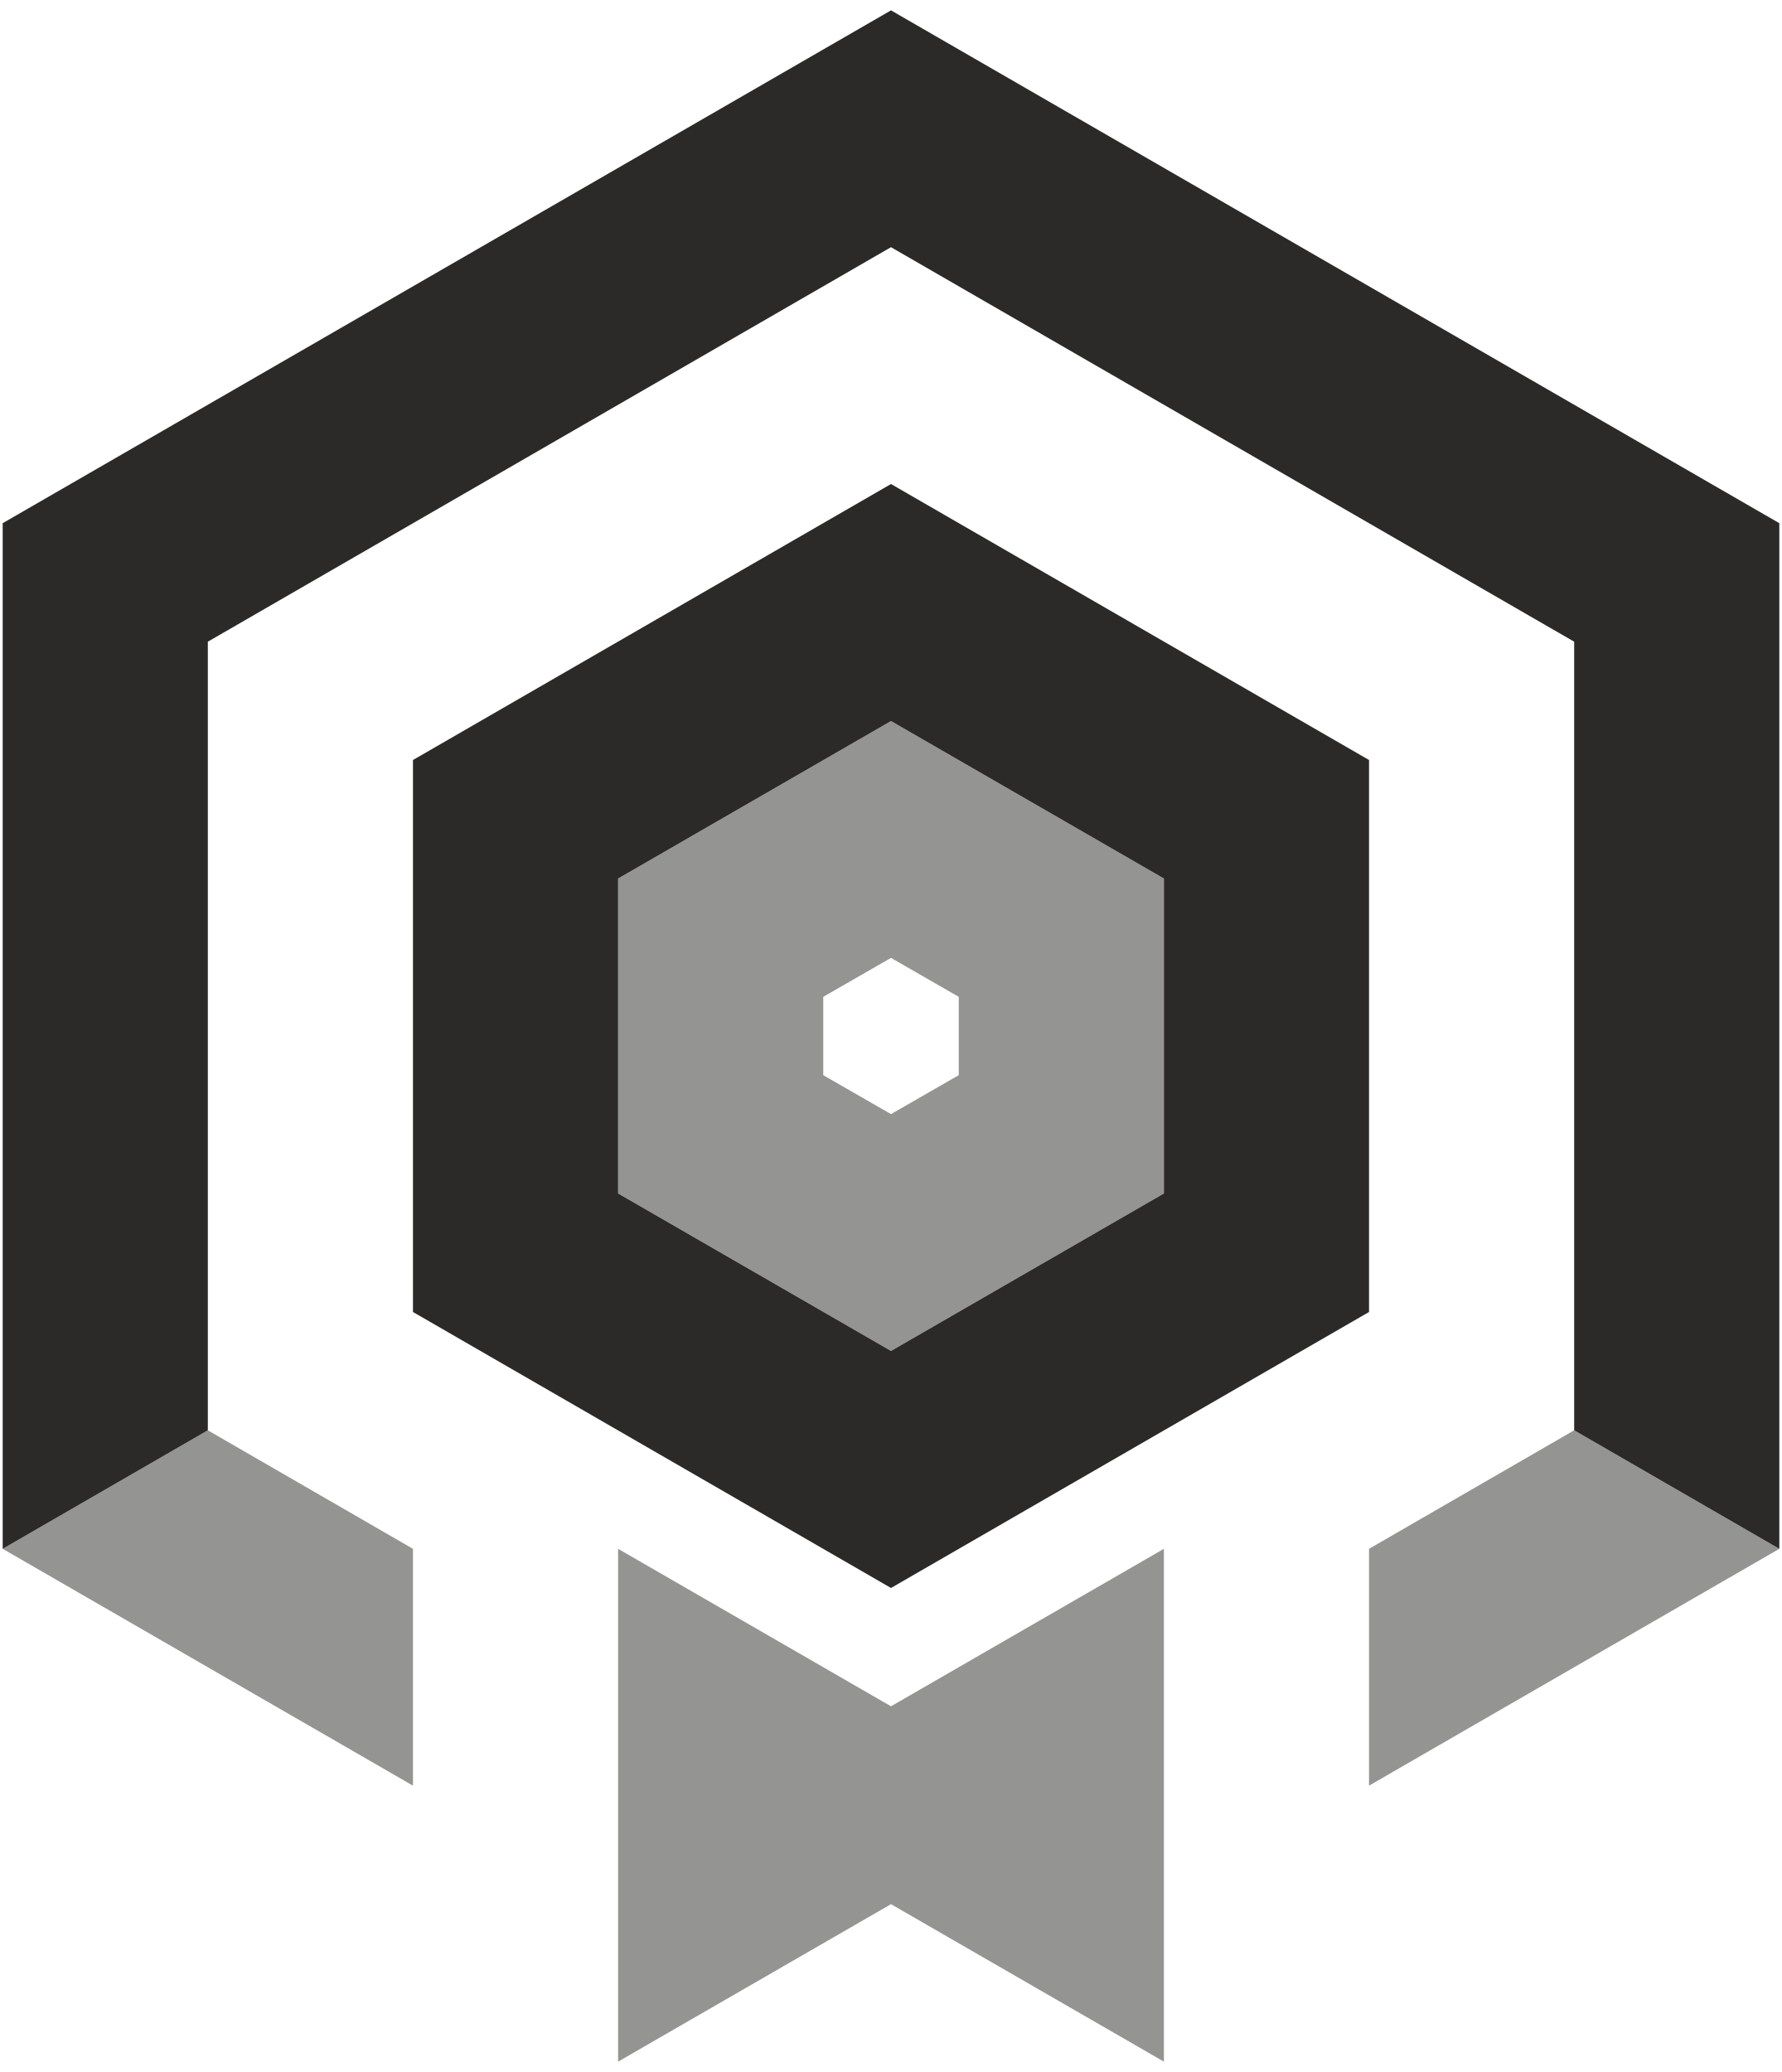
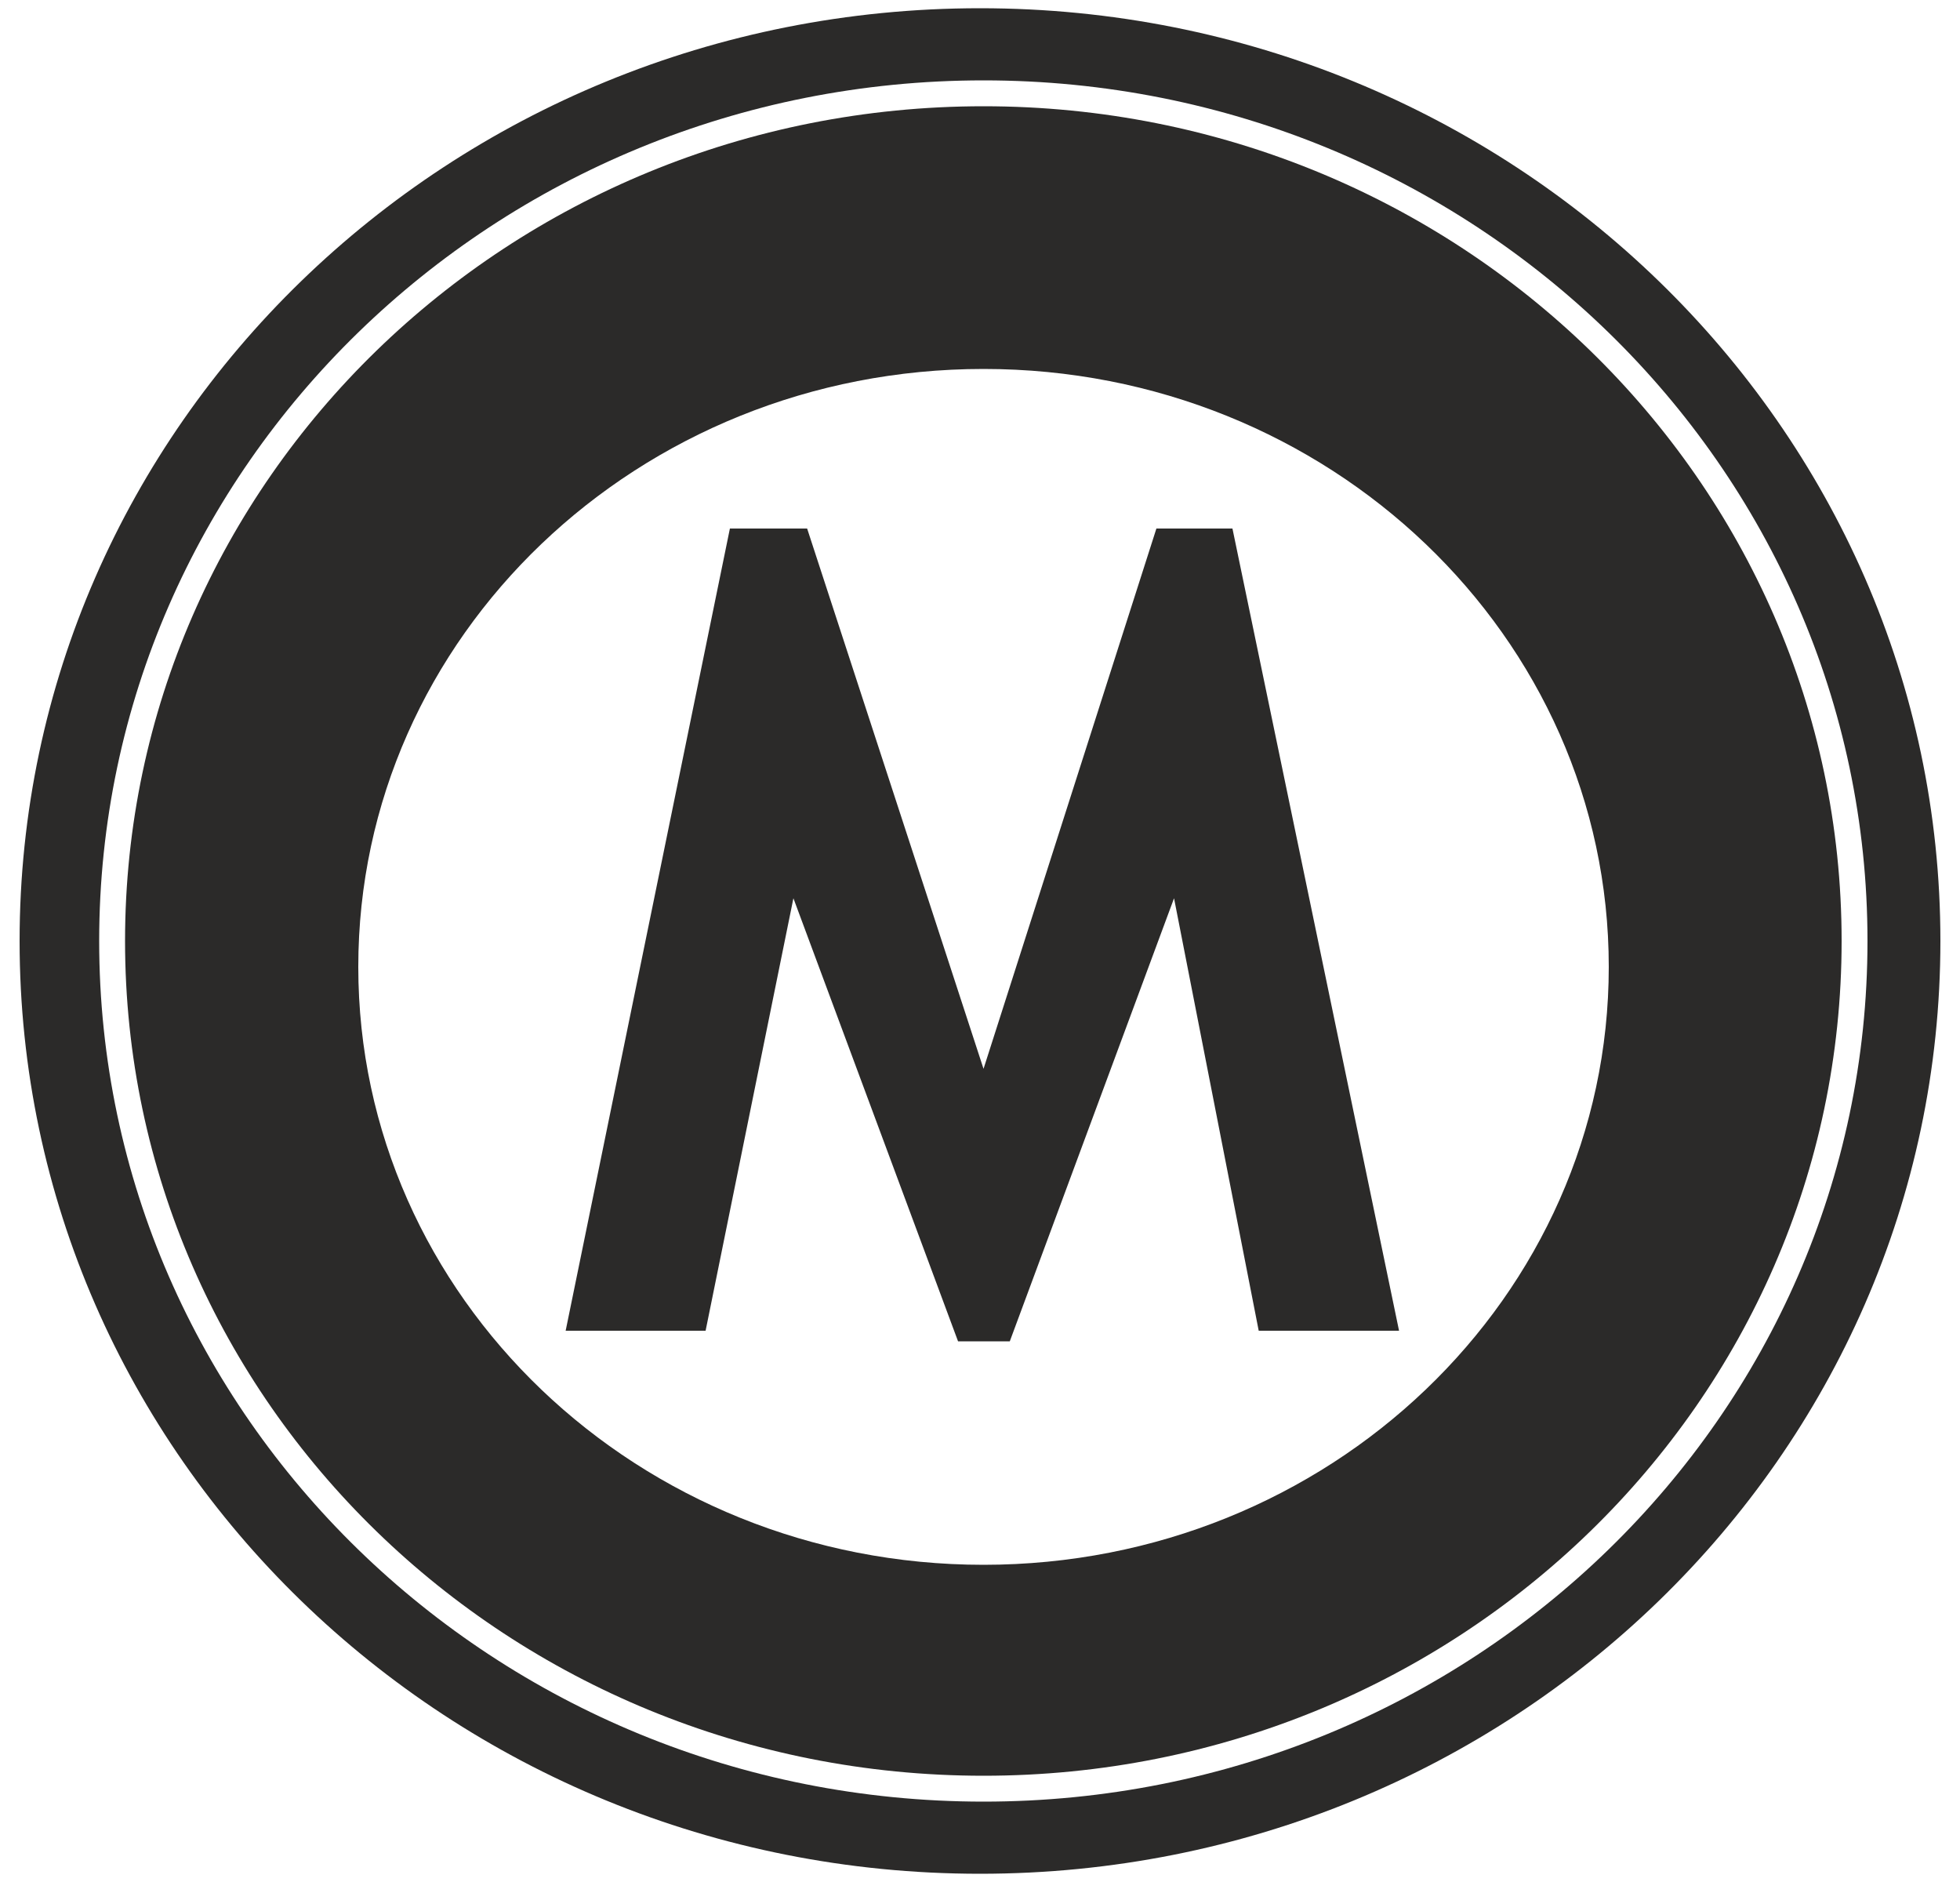
- <svg xmlns="http://www.w3.org/2000/svg" xml:space="preserve" width="86mm" height="100mm" version="1.1" style="shape-rendering:geometricPrecision; text-rendering:geometricPrecision; image-rendering:optimizeQuality; fill-rule:evenodd; clip-rule:evenodd" viewBox="0 0 8600 10000">
+ <svg xmlns="http://www.w3.org/2000/svg" xml:space="preserve" width="50mm" height="48mm" version="1.1" style="shape-rendering:geometricPrecision; text-rendering:geometricPrecision; image-rendering:optimizeQuality; fill-rule:evenodd; clip-rule:evenodd" viewBox="0 0 5000 4800">
  <defs>
    <style type="text/css">
   
-     .fil1 {fill:#2B2A29}
-     .fil0 {fill:#2B2A29;fill-opacity:0.502}
+     .fil0 {fill:#2B2A29}
   
  </style>
  </defs>
  <g id="Layer_x0020_1">
-     <g id="_842717584">
-       <polygon class="fil0" points="5617,7475 5617,9950 4300,9190 2983,9950 2983,7475 4300,8235 " />
-       <polygon class="fil1" points="4300,50 13,2525 13,7475 1003,6903 1003,3097 4300,1193 7597,3097 7597,6903 8587,7475 8587,2525 " />
-       <path class="fil0" d="M13 7475l1980 1143 0 -1143 -990 -572 -990 572zm6594 1143l1980 -1143 -990 -572 -990 572 0 1143z" />
-       <path class="fil1" d="M4300 2336l-2307 1332 0 2664 2307 1332 2307 -1332 0 -2664 -2307 -1332zm0 1144l-1317 760 0 1520 1317 760 1317 -760 0 -1520 -1317 -760z" />
-       <path class="fil0" d="M4300 3480l-1317 760 0 1520 1317 760 1317 -760 0 -1520 -1317 -760zm0 1143l-327 188 0 378 327 188 327 -188 0 -378 -327 -188z" />
-     </g>
+     <polygon class="fil0" points="1862,1348 1443,3394 1800,3394 2024,2291 2444,3421 2576,3421 2995,2291 3211,3394 3569,3394 3144,1348 2950,1348 2509,2726 2059,1348 " />
+     <path class="fil0" d="M2500 21c1353,0 2450,1065 2450,2379 0,1314 -1097,2379 -2450,2379 -1353,0 -2450,-1065 -2450,-2379 0,-1314 1097,-2379 2450,-2379zm9 184c1245,0 2255,983 2255,2195 0,1212 -1010,2195 -2255,2195 -1246,0 -2256,-983 -2256,-2195 0,-1212 1010,-2195 2256,-2195z" />
+     <path class="fil0" d="M2509 271c1209,0 2189,953 2189,2129 0,1176 -980,2129 -2189,2129 -1210,0 -2190,-953 -2190,-2129 0,-1176 980,-2129 2190,-2129zm0 670c881,0 1595,682 1595,1525 0,842 -714,1525 -1595,1525 -881,0 -1595,-683 -1595,-1525 0,-843 714,-1525 1595,-1525z" />
  </g>
</svg>
